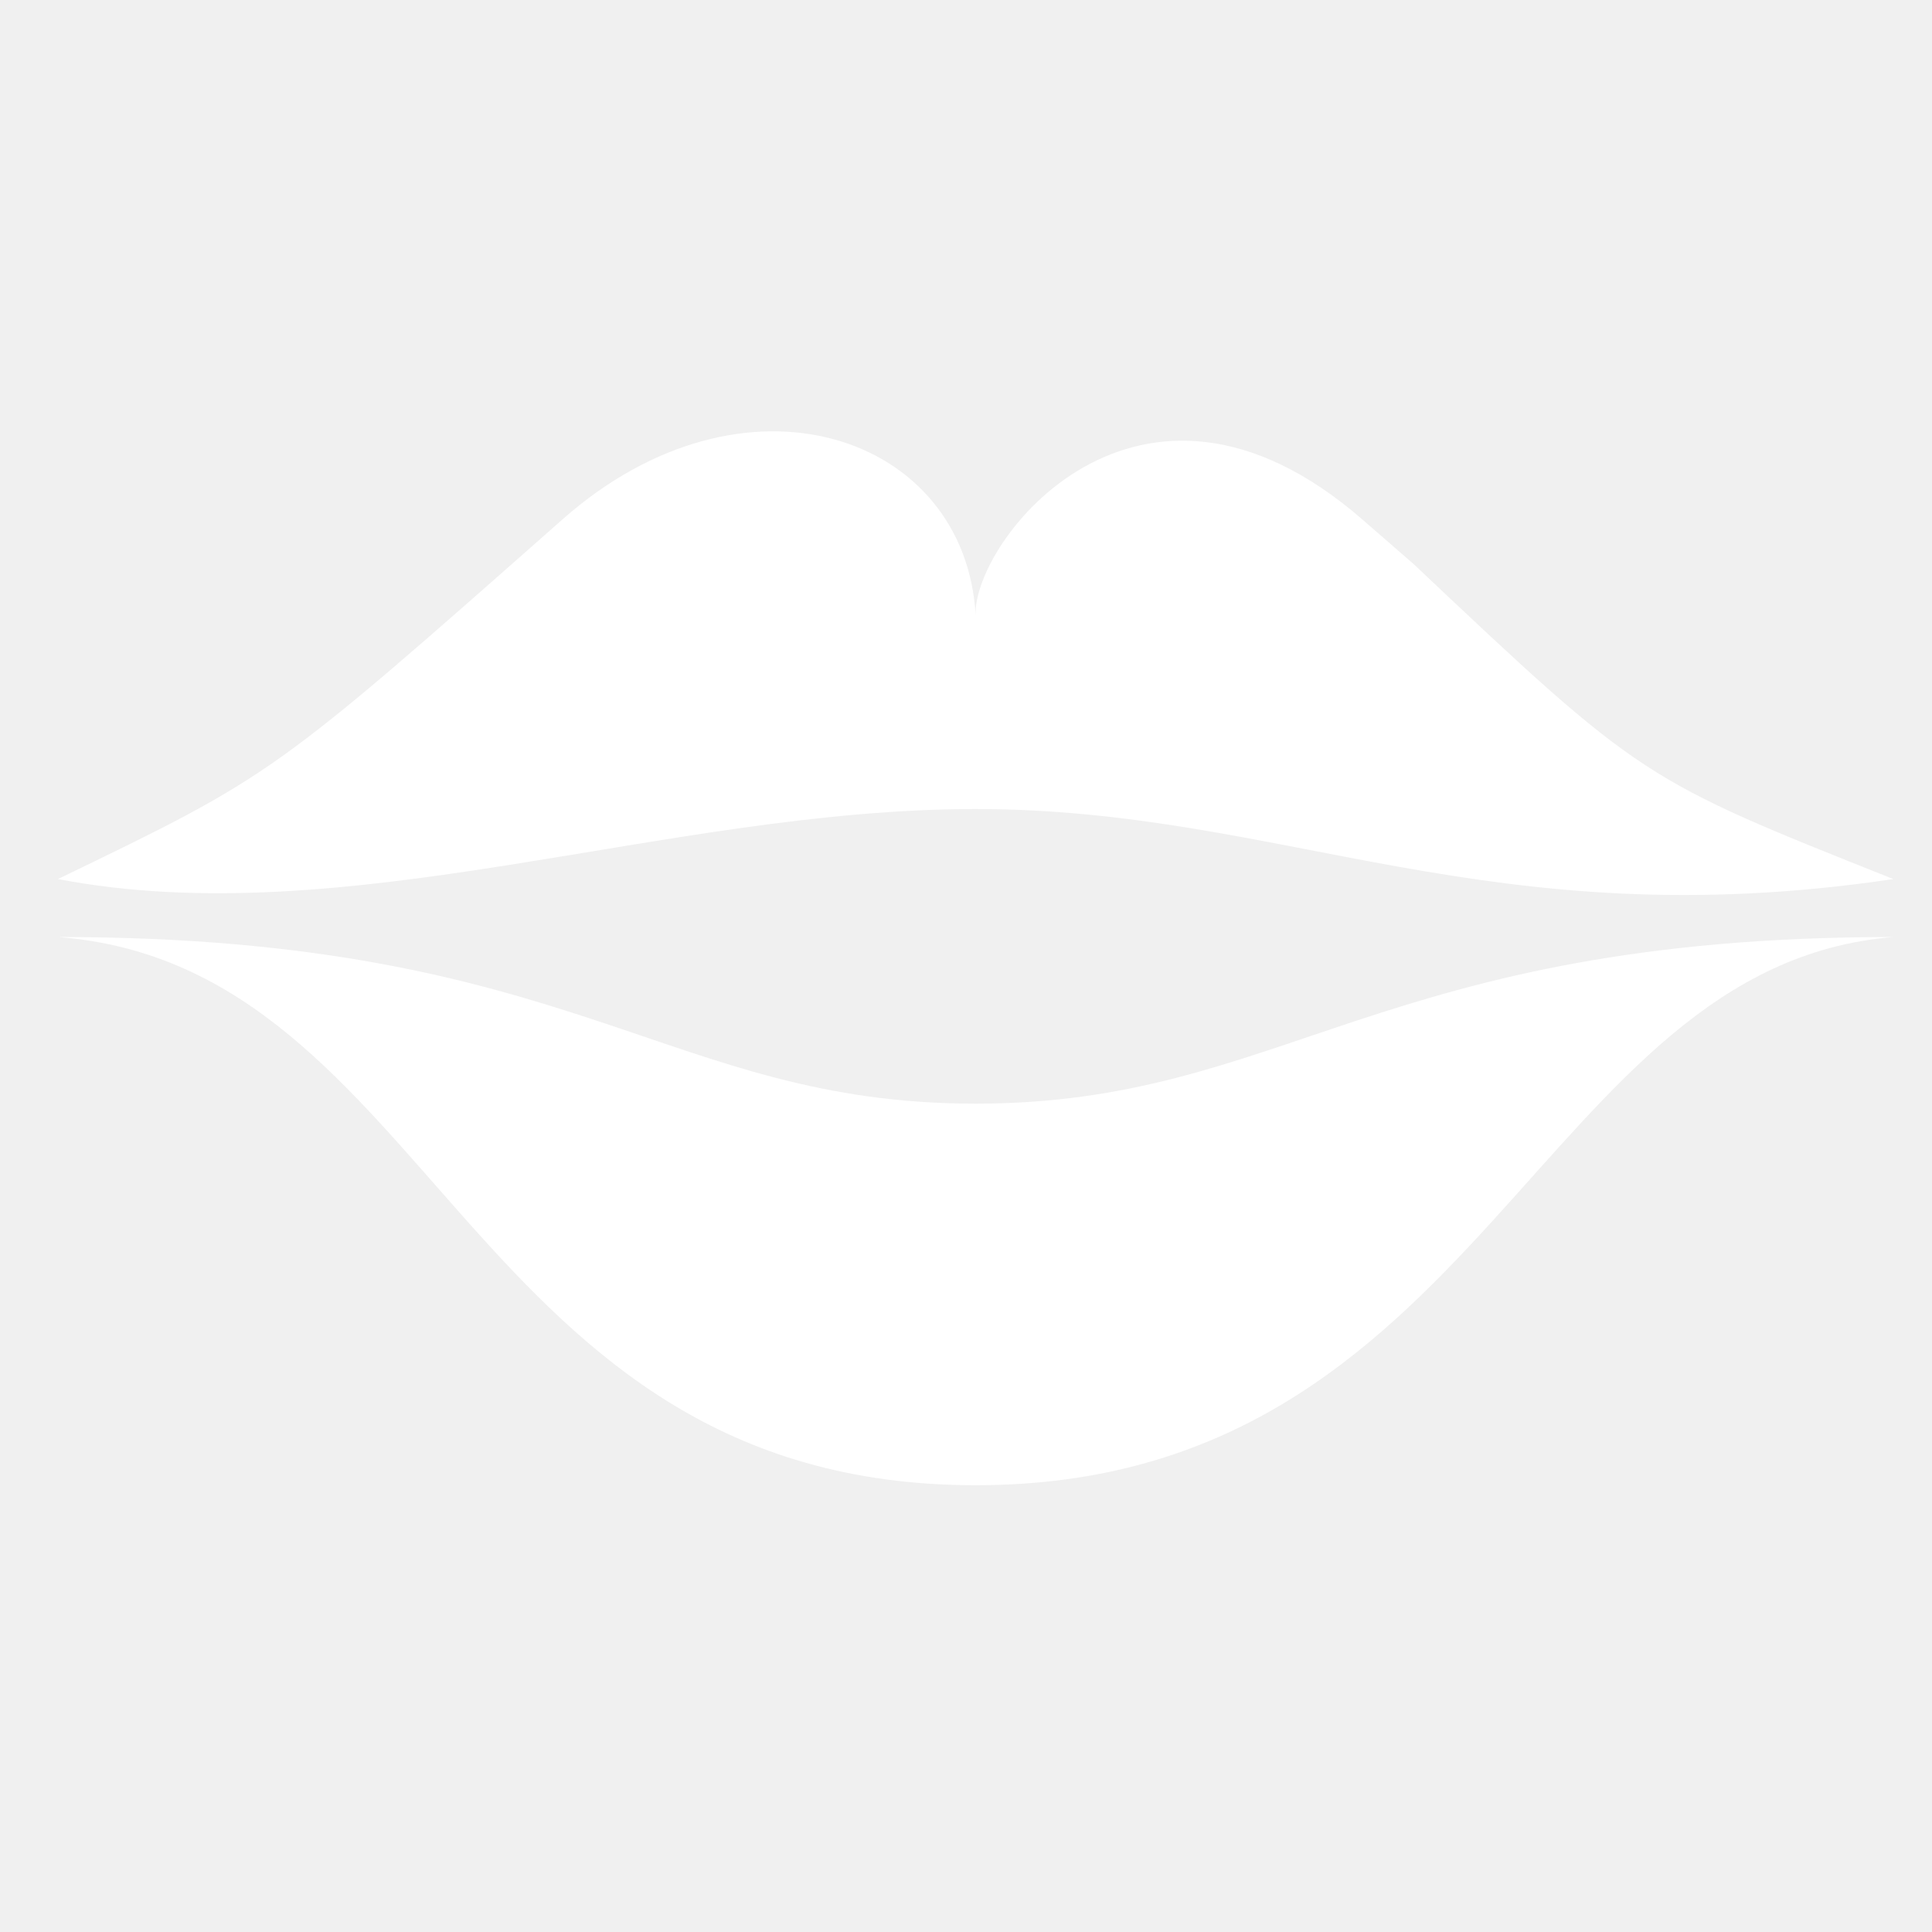
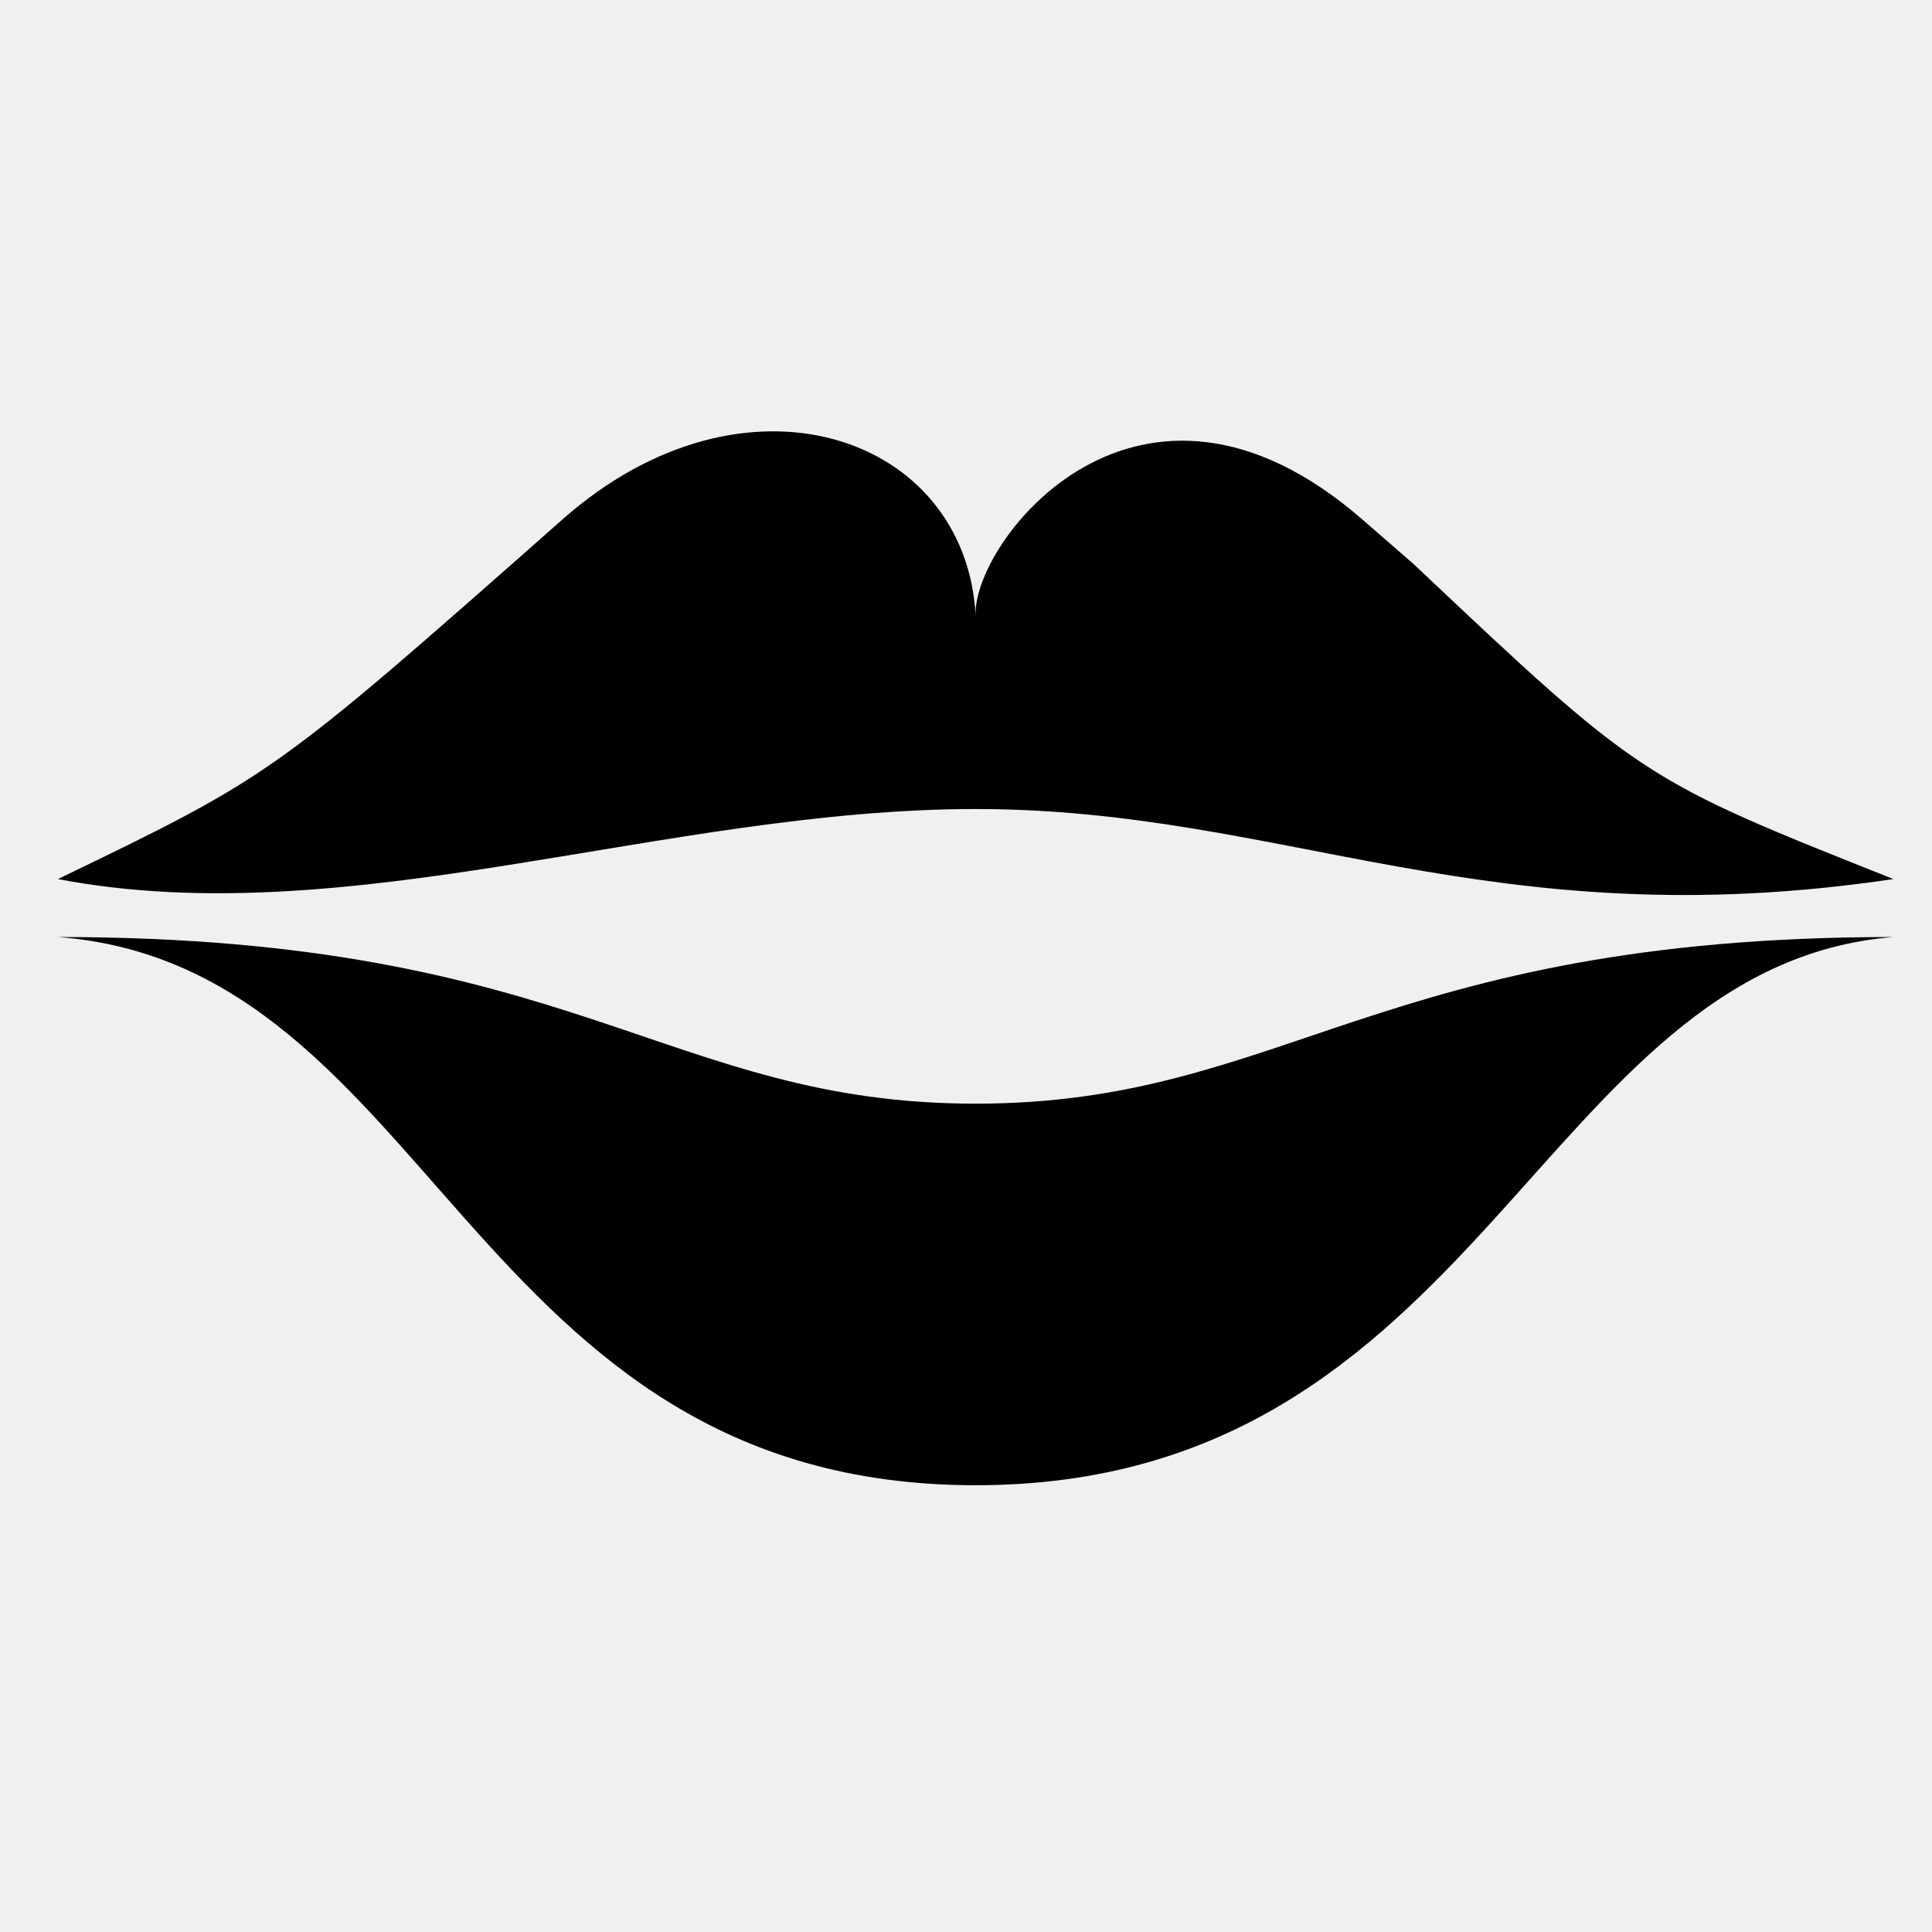
<svg xmlns="http://www.w3.org/2000/svg" width="200" height="200" viewBox="0 0 200 200">
-   <path fill="#FFF" fill-rule="evenodd" d="M101 63.75c-.401-7.623 16.88-30.061 40-10l5.358 4.659C170 80.75 170.08 80.68 196 91c-42 6.25-63-7.25-95-7.25S36 96.75 6 91c22.25-10.75 22.25-10.75 52.25-37.25C77.1 37.099 100 45 101 63.75zm0 90c52.5 0 58.25-53.75 95-56.75-53.25 0-63 17.25-95 17.25S59.75 97 6 97c39 3 42.5 56.75 95 56.75z" />
+   <path fill="#000" fill-rule="evenodd" d="M101 63.75c-.401-7.623 16.88-30.061 40-10l5.358 4.659C170 80.75 170.08 80.68 196 91c-42 6.25-63-7.25-95-7.25S36 96.75 6 91c22.25-10.75 22.25-10.75 52.25-37.25C77.1 37.099 100 45 101 63.75zm0 90c52.5 0 58.25-53.75 95-56.75-53.25 0-63 17.25-95 17.25S59.75 97 6 97c39 3 42.5 56.75 95 56.75z" />
</svg>
